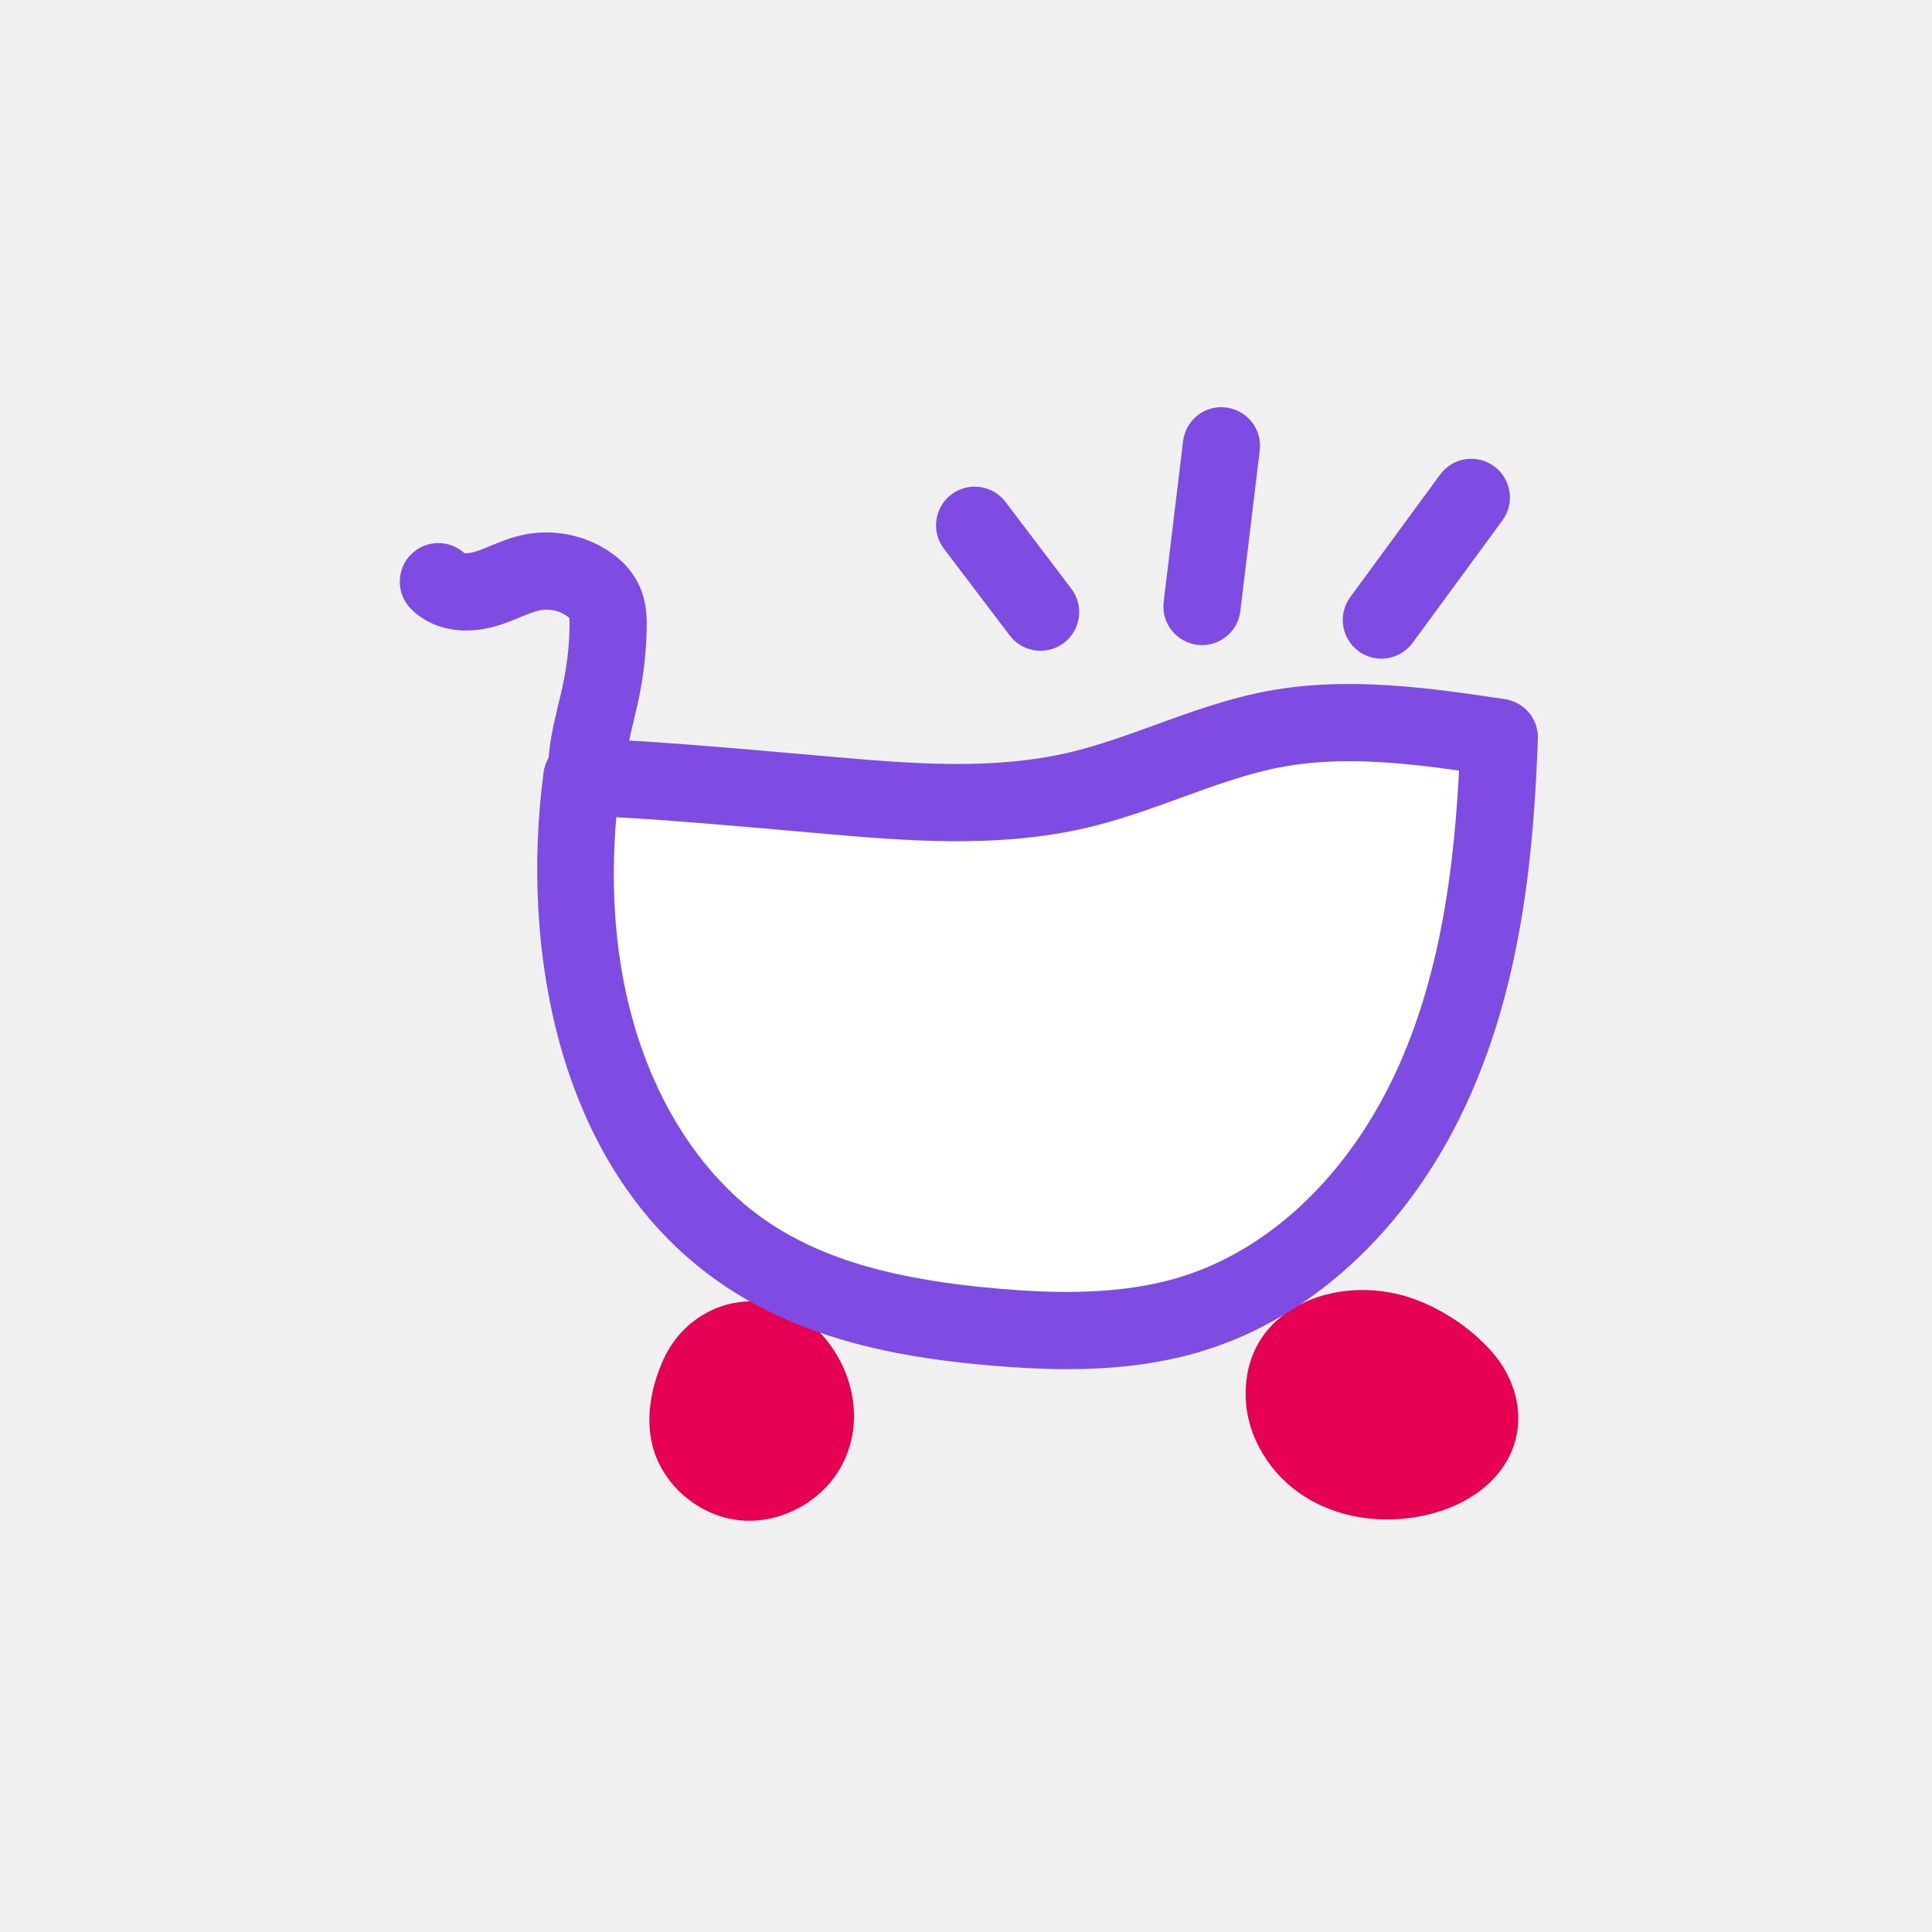
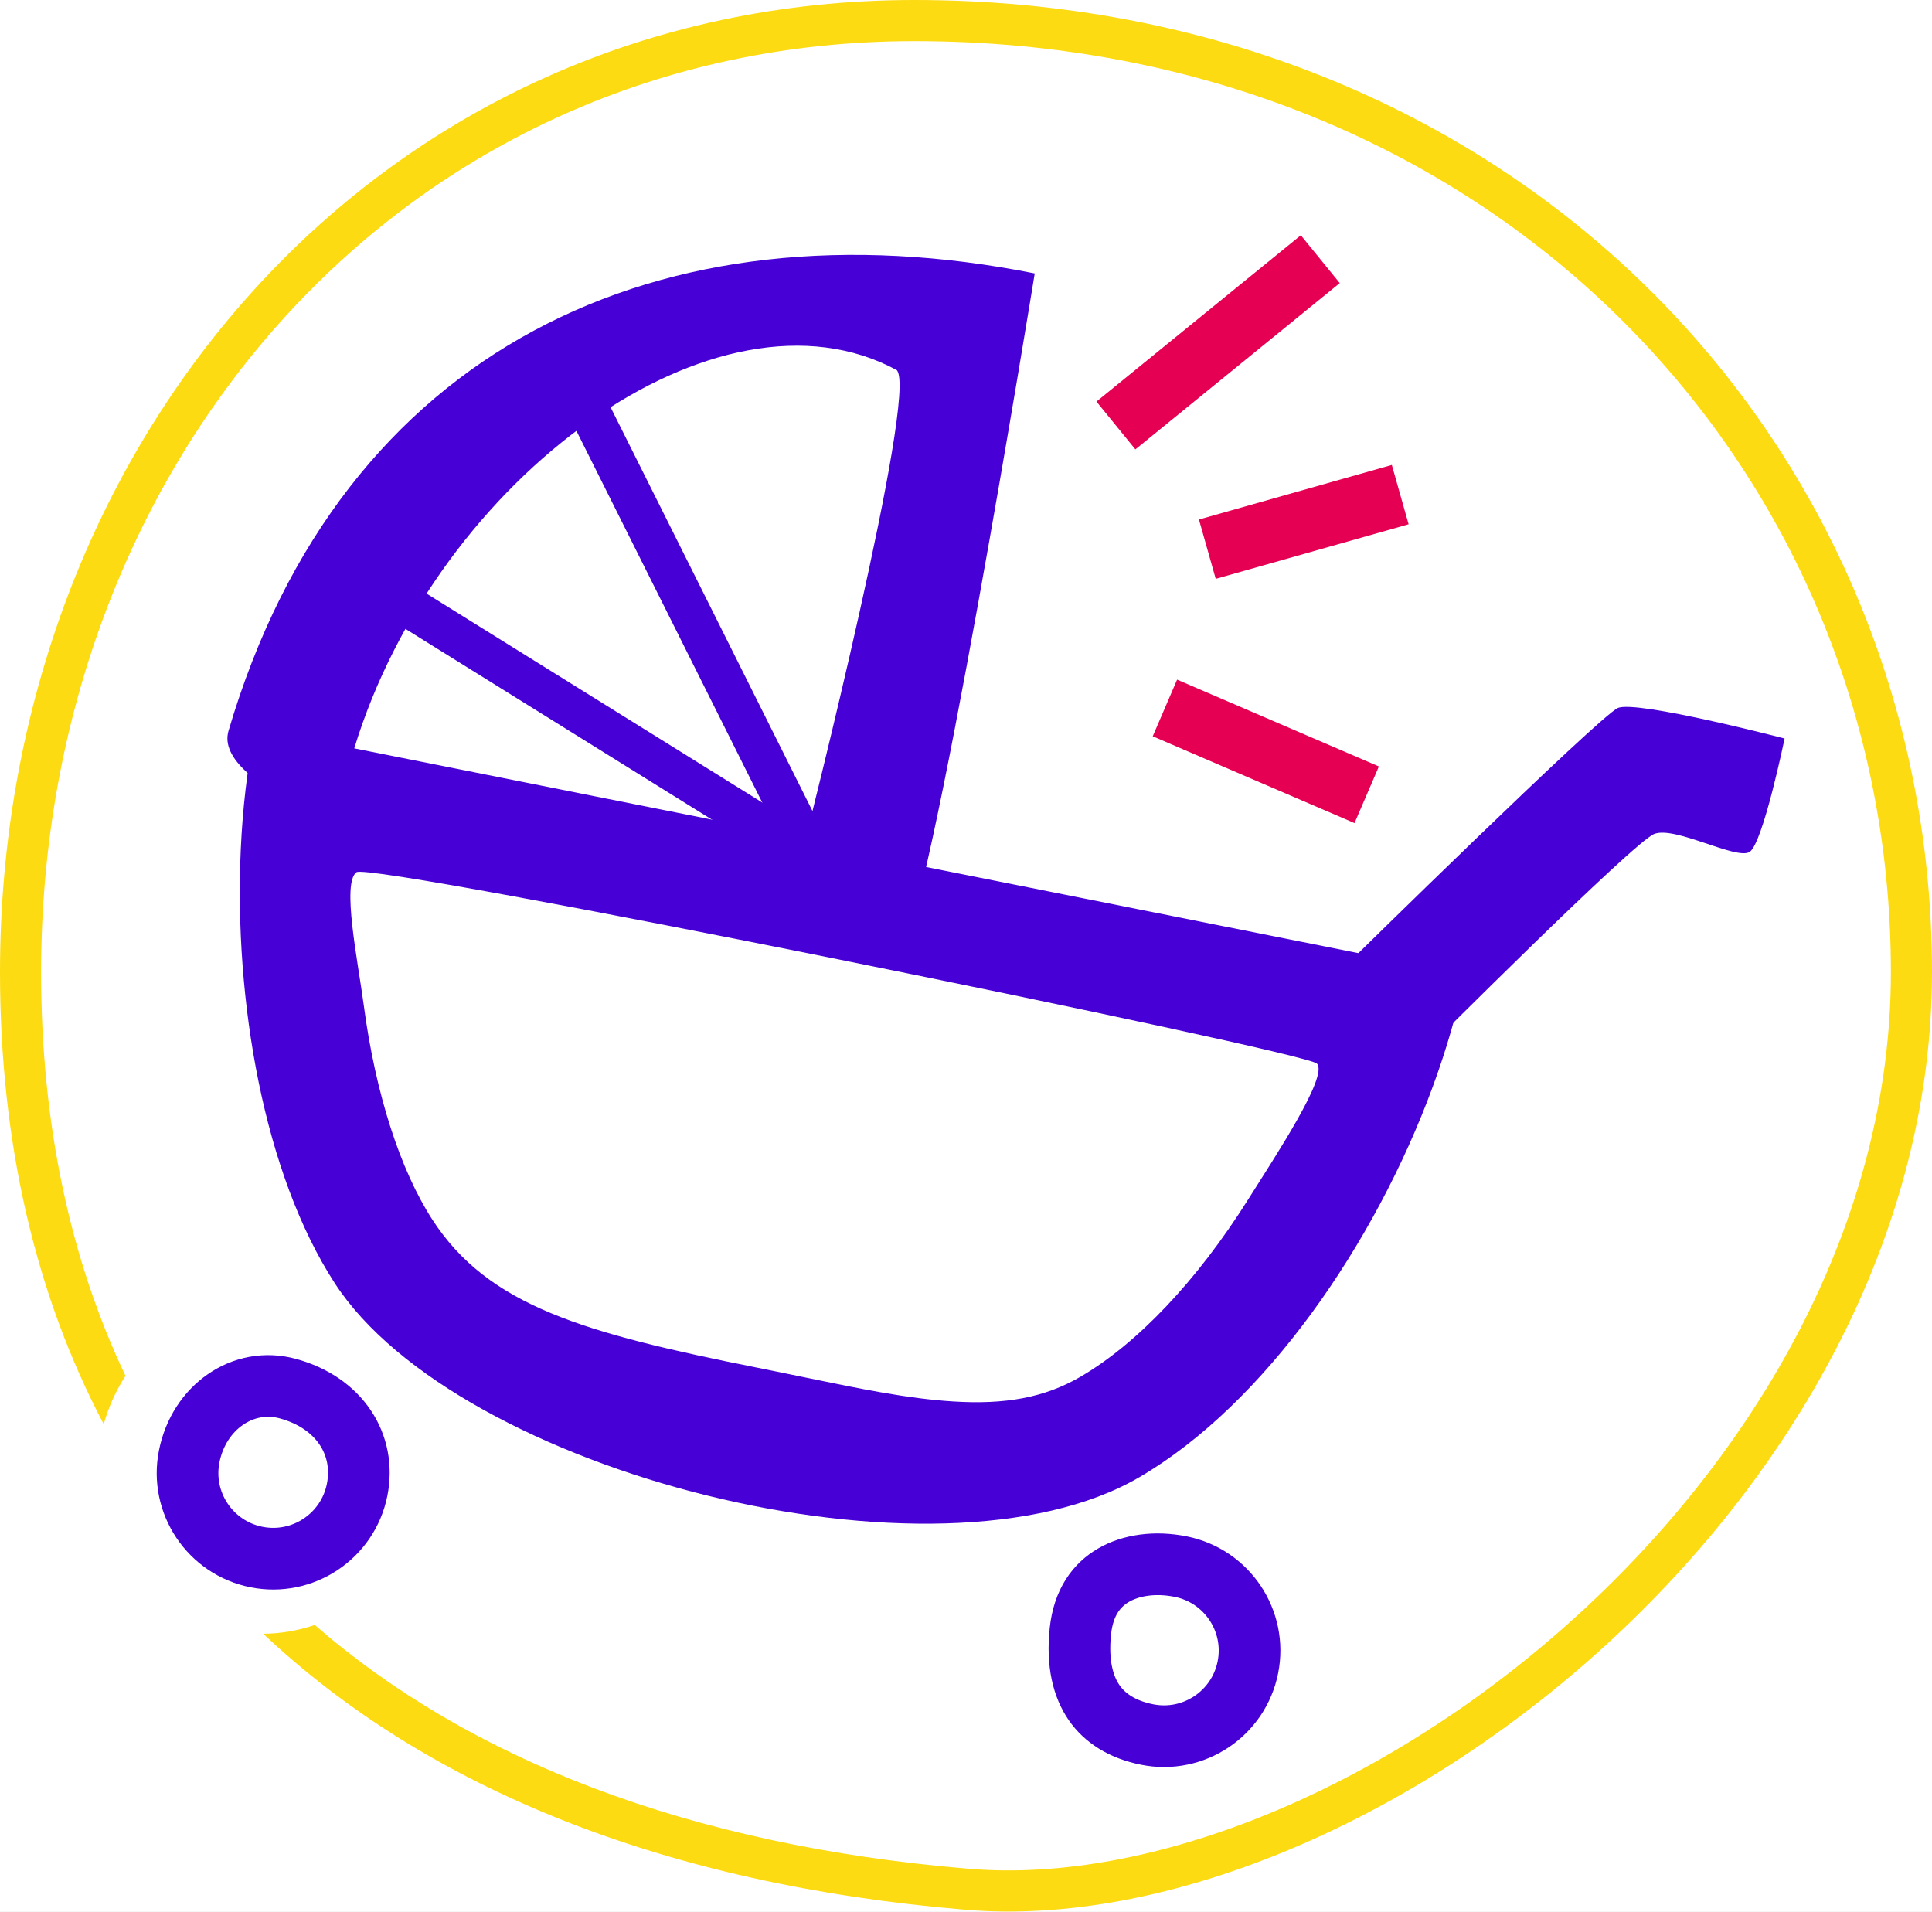
- <svg xmlns="http://www.w3.org/2000/svg" version="1.1" id="Layer_1" x="0px" y="0px" viewBox="0 0 250 250" style="enable-background:new 0 0 250 250;" xml:space="preserve">
-   <style type="text/css">
- 	.st0{fill:#E60053;}
- 	.st1{fill:#7E4CE2;}
- 	.st2{fill:#FFFFFF;}
- </style>
-   <g>
-     <g>
-       <path class="st0" d="M93.14,169.11c-3.11,1.12-5.83,3.52-7.33,6.89c-1.56,3.5-2.32,7.49-1.34,11.2c1.33,5.04,6.03,8.98,11.22,9.52    c5.19,0.53,10.54-2.31,13.1-6.85c3.44-6.11,1.44-13.77-3.6-18.33C101.63,168.31,97.06,167.7,93.14,169.11z" />
-     </g>
-     <g>
-       <path class="st0" d="M182.45,167.91c-9.59-3.19-21.71,1.44-21.25,13.07c0.2,5.12,3.28,9.93,7.61,12.67    c4.33,2.75,9.75,3.52,14.79,2.59c3.58-0.66,7.09-2.2,9.61-4.84c4.6-4.81,4.1-11.53-0.09-16.39    C190.36,171.83,186.46,169.25,182.45,167.91z" />
-     </g>
-     <g>
-       <path class="st1" d="M76.68,109.03c-1.99,0-3.87-1.2-4.65-3.16c-2.06-5.21-0.83-10.33,0.25-14.85c0.18-0.75,0.36-1.49,0.52-2.23    c0.53-2.46,0.84-4.98,0.9-7.5c0.02-0.8-0.01-1.16-0.04-1.33c-0.06-0.06-0.18-0.18-0.43-0.34c-0.97-0.63-2.23-0.88-3.36-0.65    c-0.74,0.15-1.64,0.52-2.59,0.91c-0.91,0.37-1.93,0.8-3.06,1.13c-4.3,1.27-8.44,0.43-11.06-2.24c-1.93-1.97-1.9-5.14,0.07-7.07    c1.91-1.87,4.93-1.9,6.87-0.12c0.23,0.03,0.69,0.01,1.28-0.16c0.62-0.18,1.33-0.47,2.07-0.78c1.29-0.53,2.75-1.14,4.45-1.47    c3.69-0.73,7.61,0.02,10.77,2.08c1.86,1.21,3.21,2.71,4.03,4.47c0.94,2.02,1.03,4,0.98,5.84c-0.08,3.14-0.46,6.29-1.13,9.36    c-0.18,0.81-0.37,1.62-0.57,2.44c-0.81,3.37-1.58,6.56-0.68,8.83c1.02,2.57-0.24,5.47-2.81,6.49    C77.92,108.91,77.29,109.03,76.68,109.03z" />
-     </g>
-     <g>
-       <path class="st2" d="M75.28,100.6c-3.03,22.74,2.26,48.94,21.33,61.69c9.41,6.29,20.96,8.49,32.25,9.45    c8.54,0.72,17.3,0.79,25.48-1.76c14.37-4.47,25.38-16.69,31.41-30.47c6.04-13.78,7.69-29.06,8.23-44.1    c-9.63-1.44-19.48-2.87-29.06-1.08c-8.72,1.63-16.76,5.86-25.4,7.89c-10.78,2.54-22.04,1.59-33.08,0.61    C93.87,101.73,81.3,100.62,75.28,100.6z" />
-       <path class="st1" d="M138.04,177.17c-3.43,0-6.68-0.21-9.59-0.45c-10.26-0.87-23.46-2.82-34.6-10.27    c-21.91-14.65-26.51-43.96-23.51-66.51c0.33-2.49,2.45-4.34,4.96-4.34c0.01,0,0.01,0,0.02,0c6.23,0.03,18.55,1.11,31.59,2.26    c10.51,0.93,21.39,1.88,31.49-0.5c3.67-0.87,7.26-2.17,11.06-3.55c4.64-1.69,9.44-3.43,14.57-4.39    c10.5-1.96,21.24-0.36,30.71,1.05c2.52,0.38,4.35,2.58,4.26,5.12c-0.51,14.11-1.93,30.61-8.65,45.93    c-7.25,16.56-19.83,28.67-34.51,33.23C149.86,176.62,143.7,177.17,138.04,177.17z M79.75,105.75    c-2.33,27.27,8.39,44.86,19.65,52.39c7.21,4.83,16.43,7.48,29.89,8.62c6.81,0.58,15.64,0.92,23.57-1.55    c11.91-3.7,22.23-13.8,28.32-27.7c5.37-12.25,6.99-25.71,7.62-37.8c-7.71-1.08-15.53-1.85-22.95-0.46    c-4.32,0.81-8.53,2.34-12.99,3.96c-3.9,1.42-7.94,2.89-12.18,3.89c-11.67,2.75-23.89,1.68-34.66,0.73    C96.32,106.97,86.36,106.09,79.75,105.75z" />
-     </g>
-     <g>
-       <path class="st1" d="M134.65,84.21c-1.51,0-3-0.68-3.99-1.98L122.14,71c-1.67-2.2-1.24-5.34,0.96-7.01s5.34-1.24,7.01,0.96    l8.52,11.23c1.67,2.2,1.24,5.34-0.96,7.01C136.76,83.87,135.7,84.21,134.65,84.21z" />
-     </g>
-     <g>
-       <path class="st1" d="M155.55,83.48c-0.2,0-0.4-0.01-0.61-0.04c-2.74-0.33-4.7-2.82-4.36-5.56l2.51-20.79    c0.33-2.74,2.8-4.7,5.56-4.36c2.74,0.33,4.7,2.82,4.36,5.56l-2.51,20.79C160.2,81.61,158.04,83.48,155.55,83.48z" />
-     </g>
-     <g>
-       <path class="st1" d="M178.75,85.23c-1.03,0-2.06-0.31-2.95-0.97c-2.23-1.63-2.71-4.76-1.08-6.99l11.63-15.86    c1.63-2.23,4.76-2.71,6.99-1.07c2.23,1.63,2.71,4.76,1.08,6.99l-11.63,15.86C181.8,84.52,180.29,85.23,178.75,85.23z" />
-     </g>
+ <svg xmlns="http://www.w3.org/2000/svg" width="94" height="93" viewBox="0 0 94 93" fill="none">
+   <g clip-path="url(#clip0)">
+     <rect width="94" height="93" fill="white" />
+     <path fill-rule="evenodd" clip-rule="evenodd" d="M92 47.295C92 59.515 85.433 70.816 76.38 78.923C67.29 87.063 56.06 91.662 47.166 90.922C33.488 89.786 22.818 85.584 15.313 79.057C14.518 79.329 13.673 79.478 12.807 79.486C20.764 86.984 32.29 91.693 47 92.916C66.237 94.514 94 73.184 94 47.295C94 21.406 73.438 -9.79901e-06 44.482 -9.68107e-06C18.525 -9.49569e-06 2.79643e-06 21.406 2.92524e-06 47.295C3.03196e-06 55.58 1.719 62.977 5.047 69.289C5.284 68.443 5.645 67.65 6.107 66.938C3.406 61.252 2 54.666 2 47.295C2 22.344 19.789 2 44.482 2C72.371 2 92 22.548 92 47.295Z" fill="#FDDB12" />
+     <path fill-rule="evenodd" clip-rule="evenodd" d="M11.715 41.314C11.806 39.329 12.027 37.42 12.376 35.669L71.273 47.404C70.921 49.174 70.391 51.017 69.71 52.87C66.904 60.512 61.53 68.318 55.421 71.877C45.564 77.62 22.261 71.634 16.287 62.428C12.849 57.129 11.378 48.696 11.715 41.314ZM64.076 51.747C63.513 51.145 18.067 41.915 17.345 42.436C16.623 42.956 17.407 46.713 17.695 48.882C18.27 53.224 19.48 56.94 21.04 59.344C23.76 63.536 28.398 64.857 36.843 66.54C37.658 66.702 38.425 66.861 39.155 67.011C41.942 67.586 44.176 68.046 46.372 68.183C48.906 68.342 50.817 68.002 52.569 66.982C55.308 65.386 58.223 62.337 60.72 58.368C62.061 56.237 64.639 52.349 64.076 51.747Z" fill="#4700D6" />
+     <path fill-rule="evenodd" clip-rule="evenodd" d="M17.236 36.409L39.2 40.785C39.2 40.785 44.706 19.073 43.63 18.005C34.953 13.309 21.278 23.188 17.236 36.409ZM50.344 13.303C50.344 13.303 45.155 45.333 43.765 46.322C42.375 47.31 9.56 40.849 11.119 35.556C16.606 16.924 32.175 9.682 50.344 13.303Z" fill="#4700D6" />
+     <path d="M17.376 72.482C16.927 74.738 14.733 76.203 12.477 75.753C10.221 75.303 8.756 73.11 9.206 70.854C9.681 68.468 11.826 66.967 14.005 67.559C16.523 68.243 17.813 70.288 17.376 72.482Z" stroke="#4700D6" stroke-width="3" />
+     <path d="M60.715 81.117C60.266 83.373 58.072 84.838 55.816 84.388C54.597 84.145 53.754 83.59 53.233 82.836C52.706 82.074 52.396 80.944 52.566 79.355C52.715 77.952 53.358 77.118 54.164 76.644C55.019 76.142 56.196 75.969 57.444 76.218C59.7 76.668 61.165 78.861 60.715 81.117Z" stroke="#4700D6" stroke-width="3" />
+     <path fill-rule="evenodd" clip-rule="evenodd" d="M78.716 34.445C79.618 34.05 86.829 35.93 86.829 35.93C86.829 35.93 85.771 41.052 85.123 41.45C84.474 41.849 81.489 40.172 80.483 40.574C79.476 40.975 69.444 51.02 69.444 51.02L65.549 46.905C65.549 46.905 77.815 34.839 78.716 34.445Z" fill="#4700D6" />
+     <line x1="54.294" y1="20.7" x2="64.238" y2="12.609" stroke="#E60053" stroke-width="3" />
+     <line x1="58.742" y1="26.719" x2="68.127" y2="24.064" stroke="#E60053" stroke-width="3" />
+     <line x1="56.678" y1="34.443" x2="66.496" y2="38.667" stroke="#E60053" stroke-width="3" />
+     <line x1="28.473" y1="19.58" x2="39.804" y2="42.242" stroke="#4700D6" stroke-width="2" />
+     <path d="M17.381 27.959L39.56 41.761" stroke="#4700D6" stroke-width="2" />
  </g>
+   <defs>
+     <clipPath id="clip0">
+       <rect width="94" height="93" fill="white" />
+     </clipPath>
+   </defs>
</svg>
